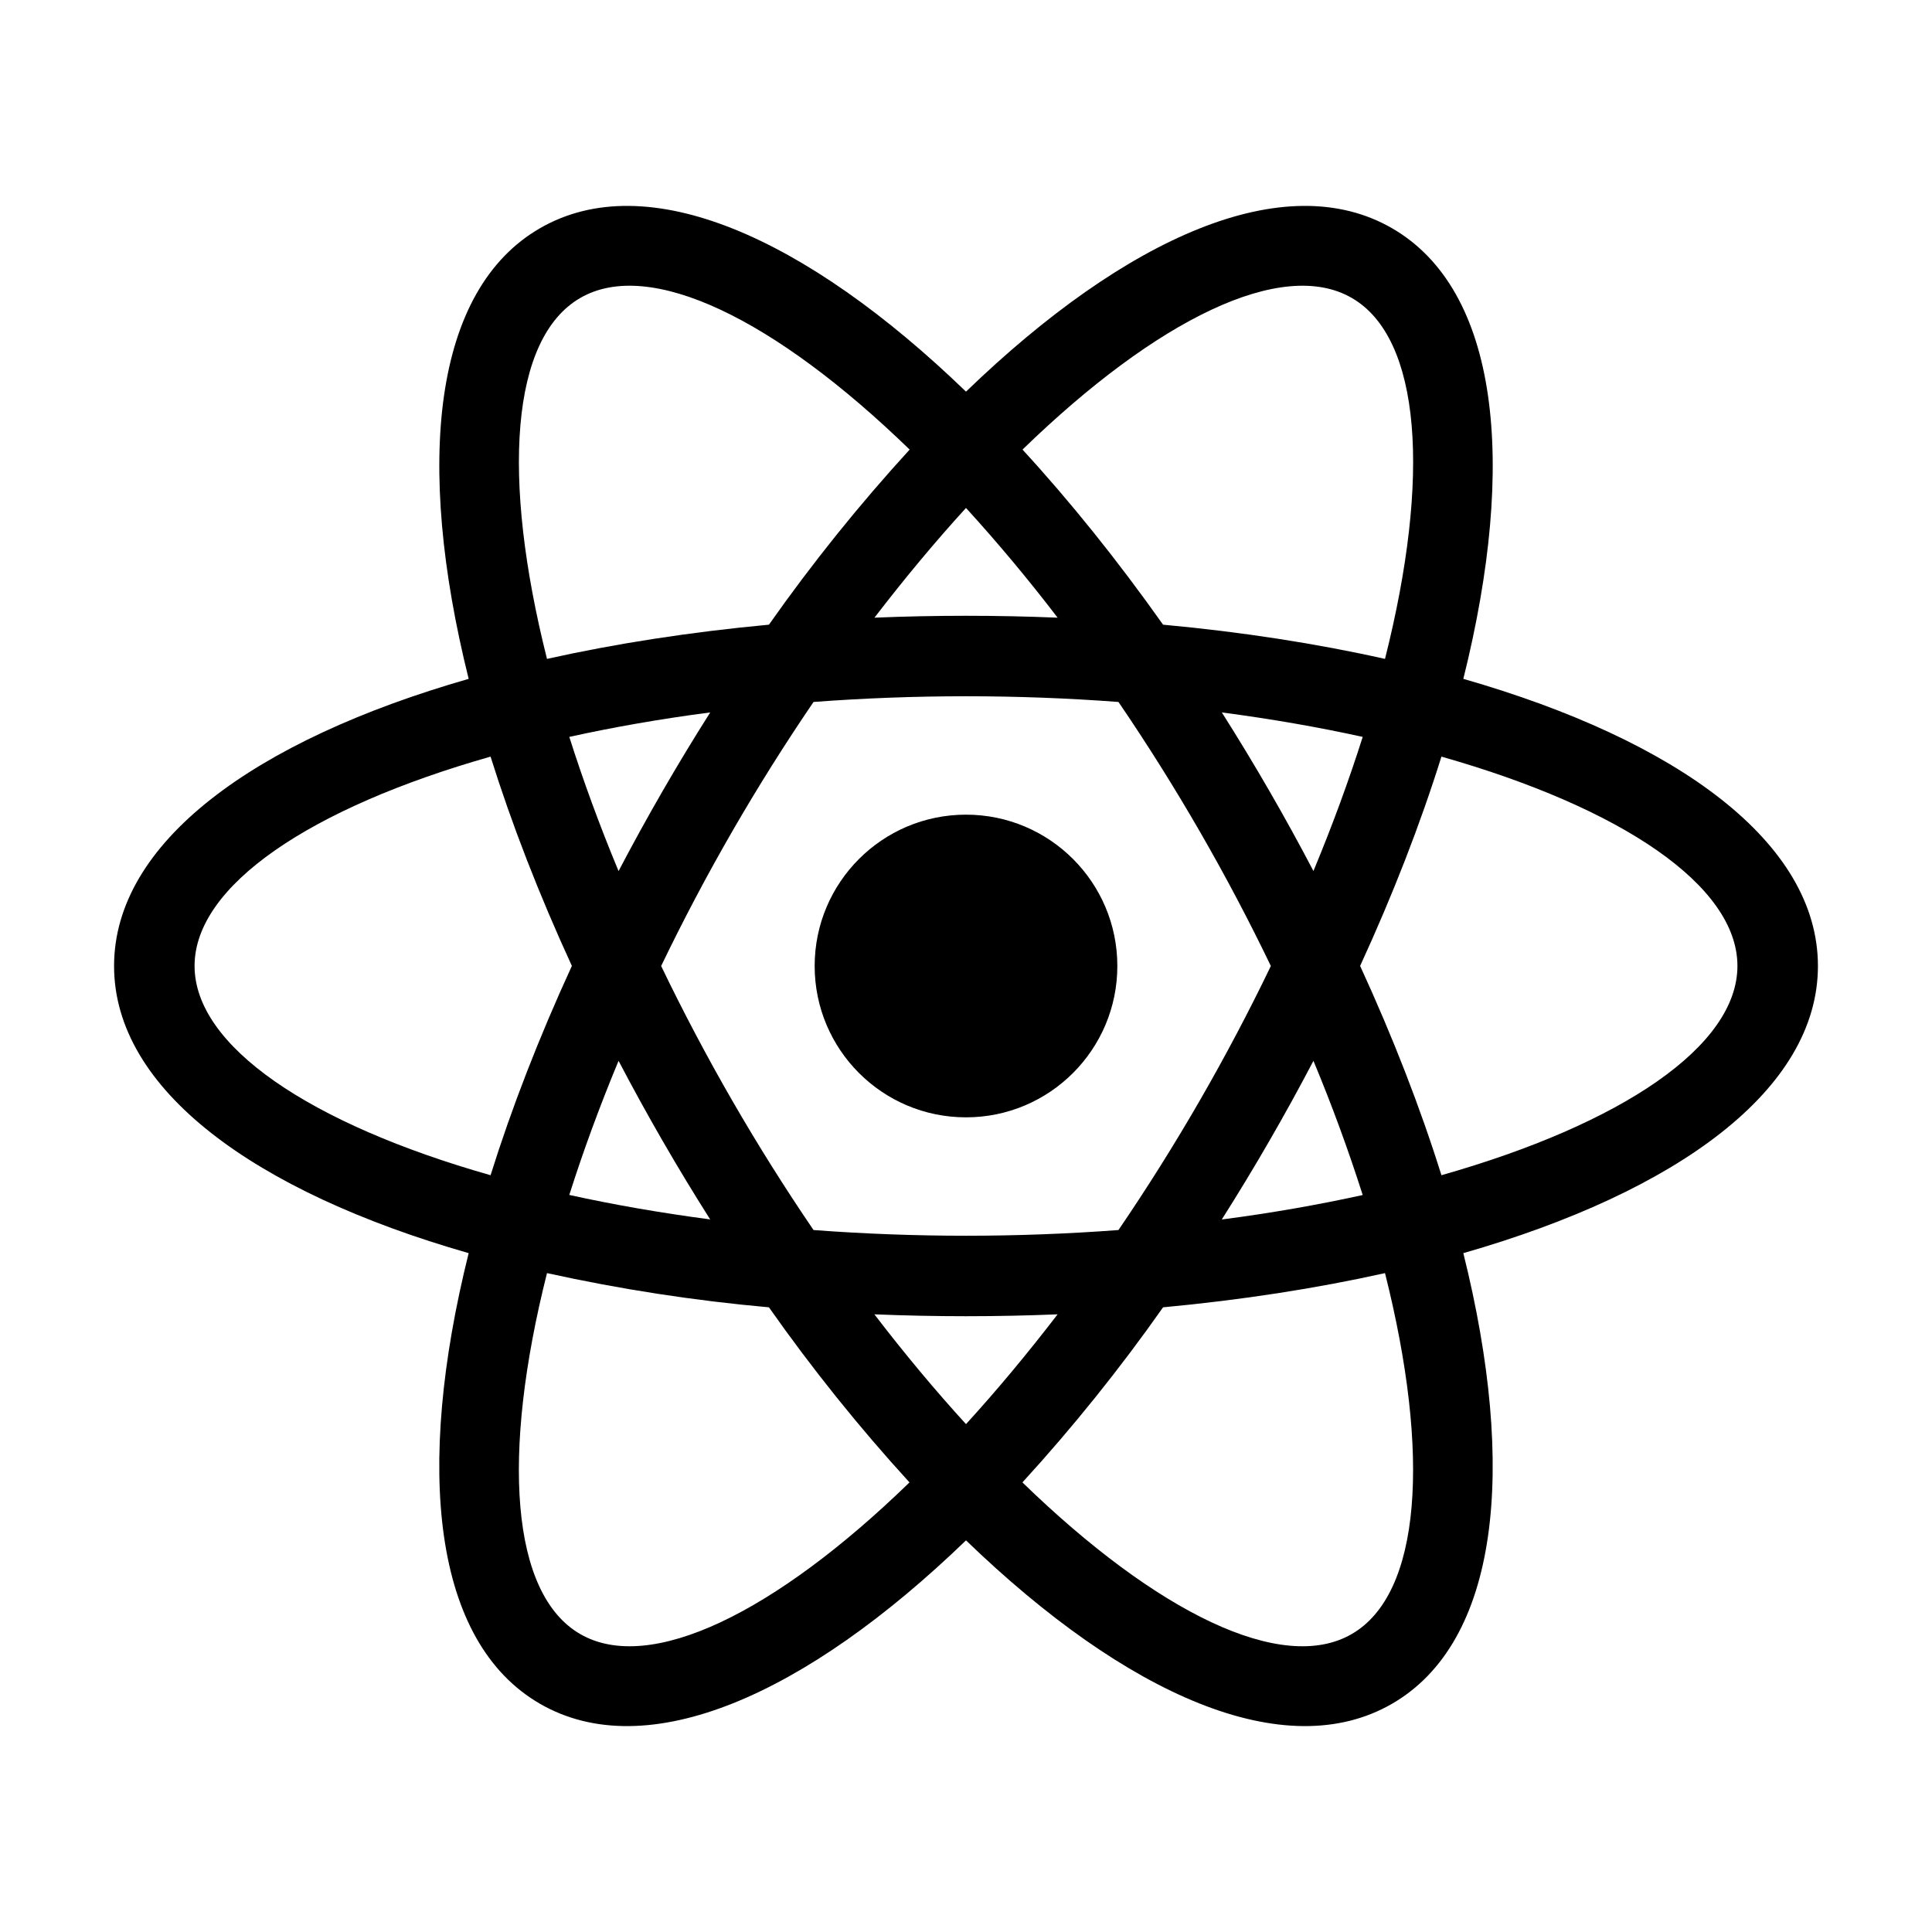
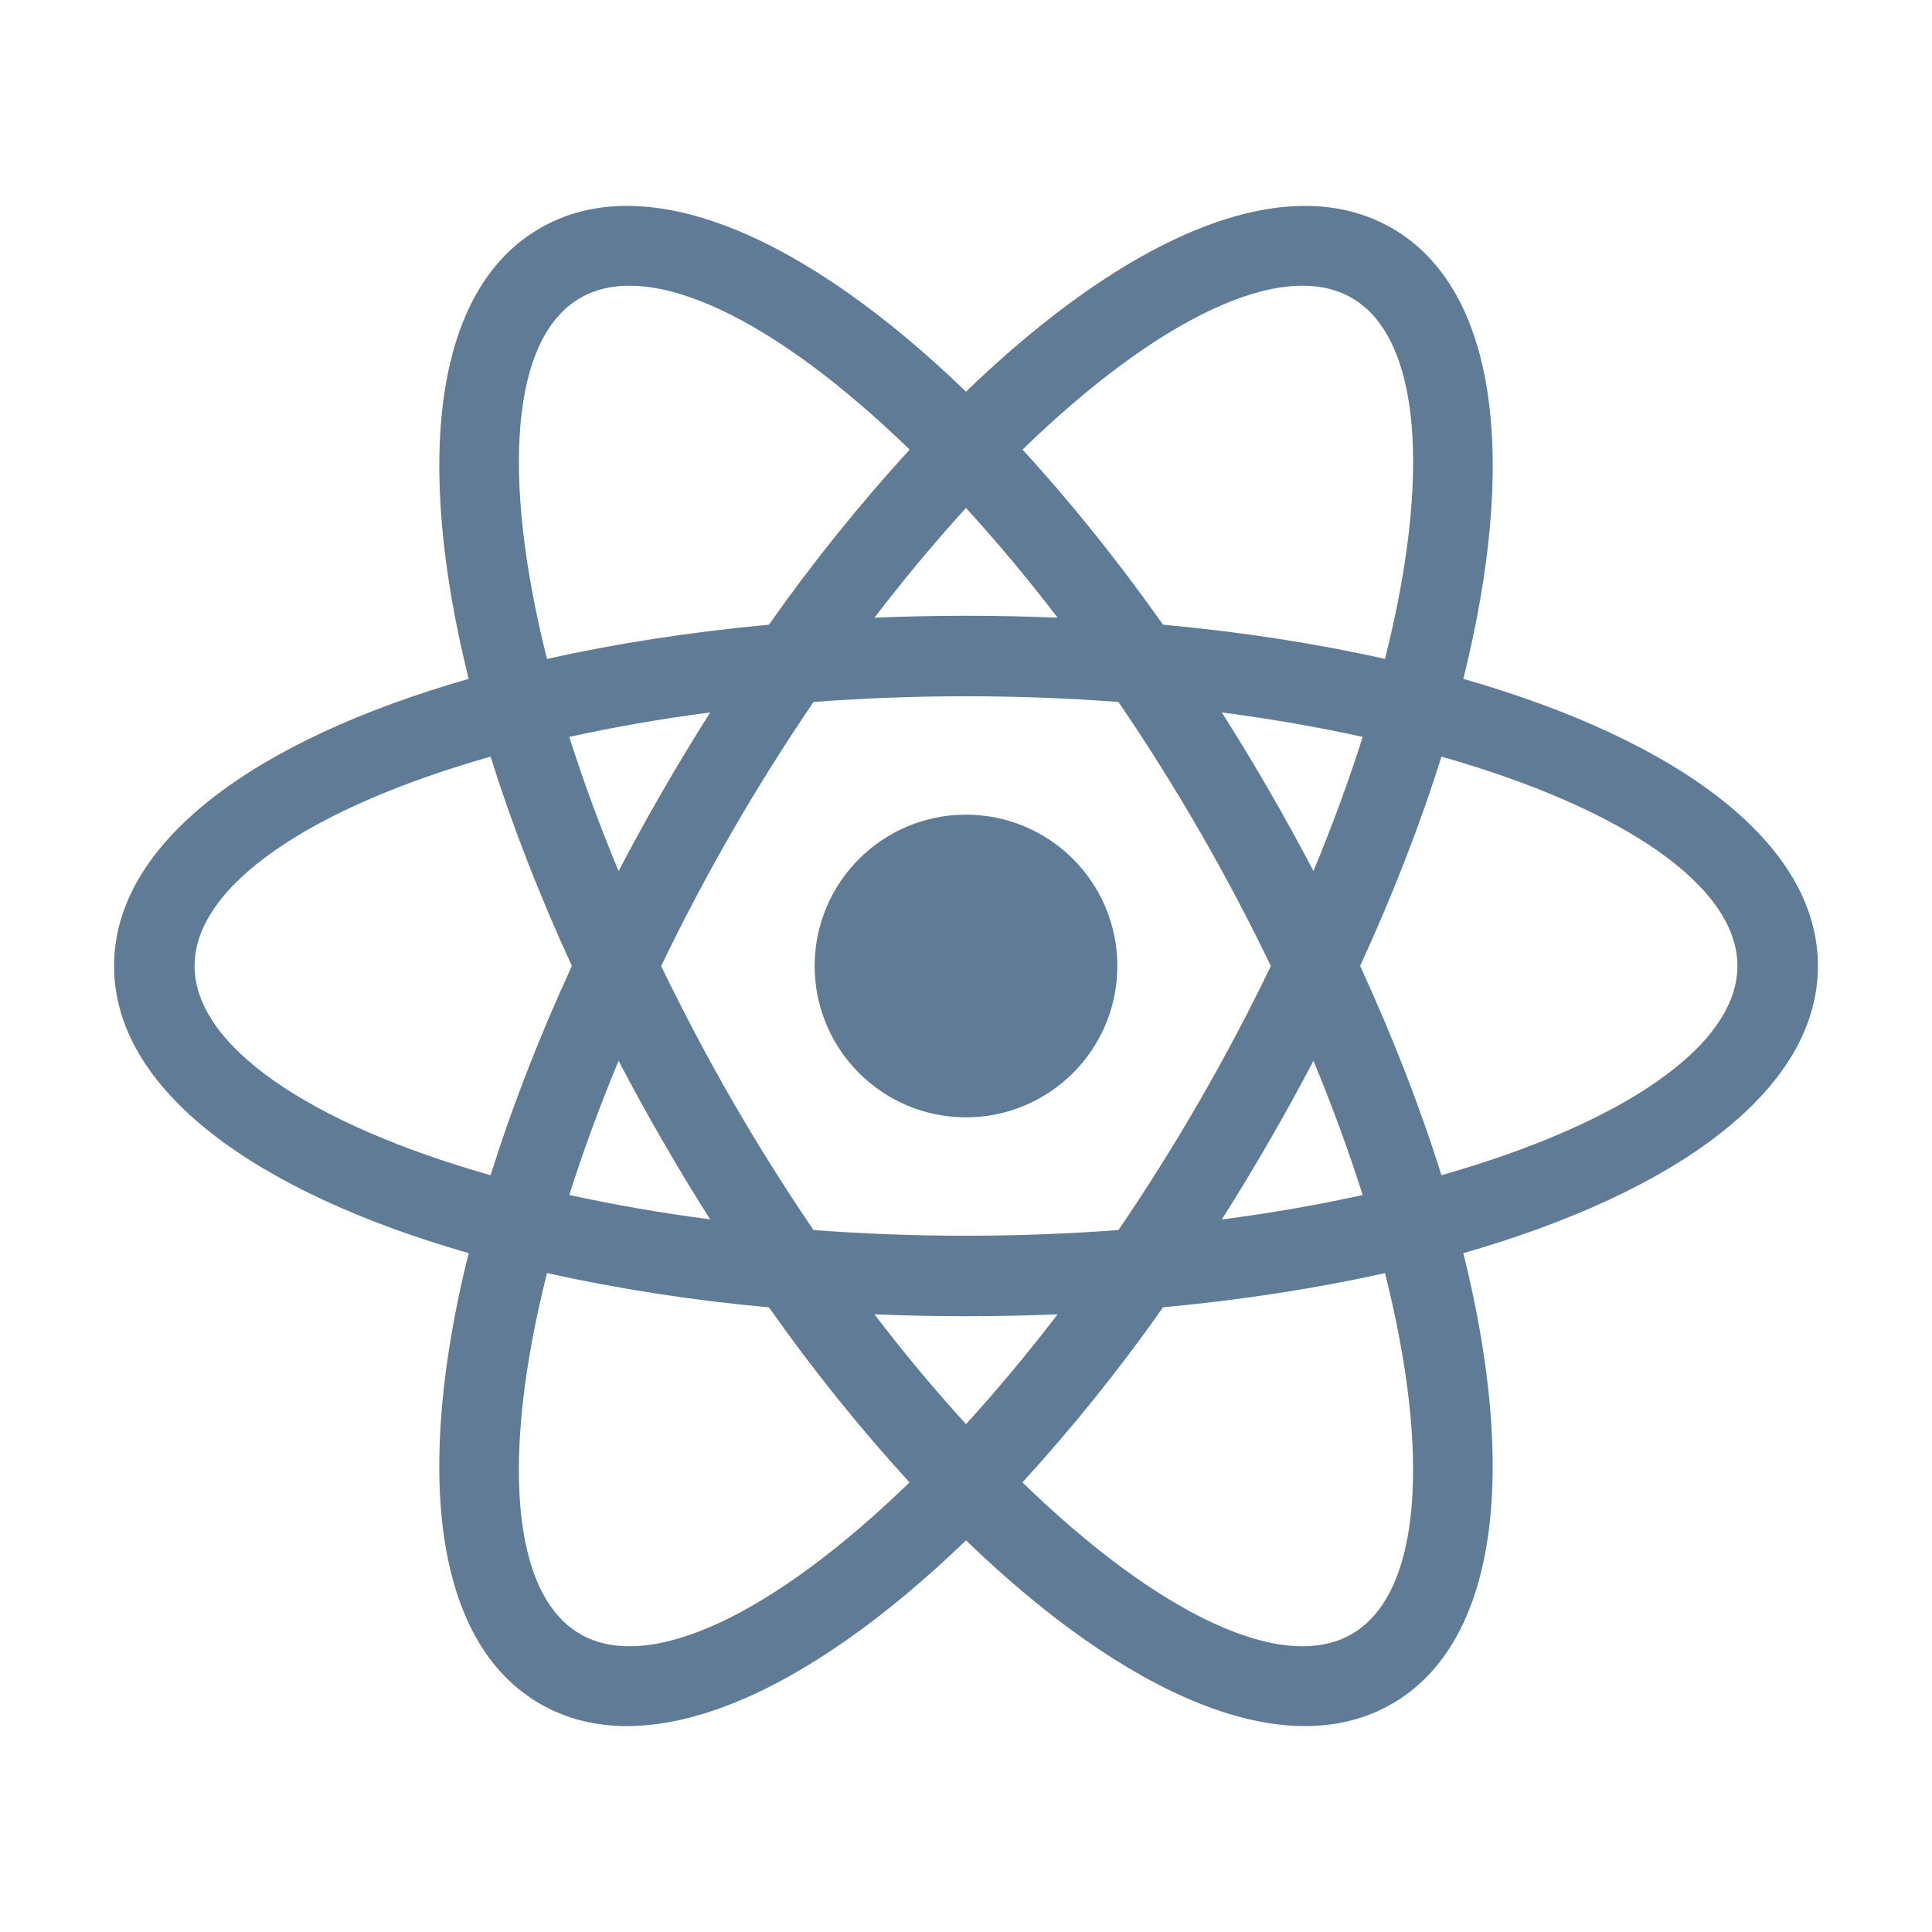
<svg xmlns="http://www.w3.org/2000/svg" viewBox="0 0 24 24" width="64" height="64">
  <path fill="none" d="M0 0h24v24H0z" />
-   <path d="M14.448 16.24a21.877 21.877 0 0 1-1.747 2.175c1.672 1.623 3.228 2.383 4.09 1.884.864-.498.983-2.225.414-4.484-.853.19-1.78.334-2.757.425zm-1.31.087a27.512 27.512 0 0 1-2.276 0c.377.492.758.948 1.138 1.364.38-.416.76-.872 1.138-1.364zm5.04-7.894c2.665.764 4.405 2.034 4.405 3.567 0 1.533-1.74 2.803-4.405 3.567.67 2.69.441 4.832-.886 5.598-1.328.767-3.298-.105-5.292-2.03-1.994 1.925-3.964 2.797-5.292 2.03-1.327-.766-1.557-2.908-.886-5.598-2.665-.764-4.405-2.034-4.405-3.567 0-1.533 1.74-2.803 4.405-3.567-.67-2.69-.441-4.832.886-5.598 1.328-.767 3.298.105 5.292 2.03 1.994-1.925 3.964-2.797 5.292-2.03 1.327.766 1.557 2.908.886 5.598zm-.973-.248c.57-2.26.45-3.986-.413-4.484-.863-.499-2.419.261-4.09 1.884.591.643 1.179 1.374 1.746 2.175.978.09 1.904.234 2.757.425zm-10.41 7.63c-.57 2.26-.45 3.986.413 4.484.863.499 2.419-.261 4.09-1.884a21.877 21.877 0 0 1-1.746-2.175 21.877 21.877 0 0 1-2.757-.425zm4.067-8.142a27.512 27.512 0 0 1 2.276 0A20.523 20.523 0 0 0 12 6.31c-.38.416-.76.872-1.138 1.364zm-1.31.087A21.877 21.877 0 0 1 11.3 5.585C9.627 3.962 8.07 3.202 7.209 3.701c-.864.498-.983 2.225-.414 4.484.853-.19 1.78-.334 2.757-.425zm4.342 7.52A25.368 25.368 0 0 0 15.787 12a25.368 25.368 0 0 0-1.893-3.28 25.368 25.368 0 0 0-3.788 0A25.368 25.368 0 0 0 8.213 12a25.368 25.368 0 0 0 1.893 3.28 25.368 25.368 0 0 0 3.788 0zm1.284-.131c.615-.08 1.2-.183 1.75-.304a20.523 20.523 0 0 0-.612-1.667 27.512 27.512 0 0 1-1.138 1.97zM8.822 8.85c-.615.08-1.2.183-1.75.304.17.536.374 1.094.612 1.667a27.512 27.512 0 0 1 1.138-1.97zm-1.75 5.994c.55.121 1.135.223 1.75.304a27.512 27.512 0 0 1-1.138-1.97c-.238.572-.442 1.13-.612 1.666zm-.978-.245c.261-.834.6-1.708 1.01-2.6-.41-.892-.749-1.766-1.01-2.6-2.242.637-3.677 1.604-3.677 2.6s1.435 1.963 3.677 2.6zm10.834-5.445c-.55-.121-1.135-.223-1.75-.304a27.511 27.511 0 0 1 1.138 1.97c.238-.572.442-1.13.612-1.666zm.978.245c-.261.834-.6 1.708-1.01 2.6.41.892.749 1.766 1.01 2.6 2.242-.637 3.677-1.604 3.677-2.6s-1.435-1.963-3.677-2.6zM12 13.88a1.88 1.88 0 1 1 0-3.76 1.88 1.88 0 0 1 0 3.76z" fill="#000" />
+   <path d="M14.448 16.24a21.877 21.877 0 0 1-1.747 2.175c1.672 1.623 3.228 2.383 4.09 1.884.864-.498.983-2.225.414-4.484-.853.19-1.78.334-2.757.425zm-1.31.087a27.512 27.512 0 0 1-2.276 0c.377.492.758.948 1.138 1.364.38-.416.76-.872 1.138-1.364zm5.04-7.894c2.665.764 4.405 2.034 4.405 3.567 0 1.533-1.74 2.803-4.405 3.567.67 2.69.441 4.832-.886 5.598-1.328.767-3.298-.105-5.292-2.03-1.994 1.925-3.964 2.797-5.292 2.03-1.327-.766-1.557-2.908-.886-5.598-2.665-.764-4.405-2.034-4.405-3.567 0-1.533 1.74-2.803 4.405-3.567-.67-2.69-.441-4.832.886-5.598 1.328-.767 3.298.105 5.292 2.03 1.994-1.925 3.964-2.797 5.292-2.03 1.327.766 1.557 2.908.886 5.598zm-.973-.248c.57-2.26.45-3.986-.413-4.484-.863-.499-2.419.261-4.09 1.884.591.643 1.179 1.374 1.746 2.175.978.09 1.904.234 2.757.425zm-10.41 7.63c-.57 2.26-.45 3.986.413 4.484.863.499 2.419-.261 4.09-1.884a21.877 21.877 0 0 1-1.746-2.175 21.877 21.877 0 0 1-2.757-.425zm4.067-8.142a27.512 27.512 0 0 1 2.276 0A20.523 20.523 0 0 0 12 6.31c-.38.416-.76.872-1.138 1.364zm-1.31.087A21.877 21.877 0 0 1 11.3 5.585C9.627 3.962 8.07 3.202 7.209 3.701c-.864.498-.983 2.225-.414 4.484.853-.19 1.78-.334 2.757-.425zm4.342 7.52A25.368 25.368 0 0 0 15.787 12a25.368 25.368 0 0 0-1.893-3.28 25.368 25.368 0 0 0-3.788 0A25.368 25.368 0 0 0 8.213 12a25.368 25.368 0 0 0 1.893 3.28 25.368 25.368 0 0 0 3.788 0zm1.284-.131c.615-.08 1.2-.183 1.75-.304a20.523 20.523 0 0 0-.612-1.667 27.512 27.512 0 0 1-1.138 1.97zM8.822 8.85c-.615.08-1.2.183-1.75.304.17.536.374 1.094.612 1.667a27.512 27.512 0 0 1 1.138-1.97zm-1.75 5.994c.55.121 1.135.223 1.75.304a27.512 27.512 0 0 1-1.138-1.97c-.238.572-.442 1.13-.612 1.666zm-.978-.245c.261-.834.6-1.708 1.01-2.6-.41-.892-.749-1.766-1.01-2.6-2.242.637-3.677 1.604-3.677 2.6s1.435 1.963 3.677 2.6zm10.834-5.445c-.55-.121-1.135-.223-1.75-.304a27.511 27.511 0 0 1 1.138 1.97c.238-.572.442-1.13.612-1.666zm.978.245c-.261.834-.6 1.708-1.01 2.6.41.892.749 1.766 1.01 2.6 2.242-.637 3.677-1.604 3.677-2.6s-1.435-1.963-3.677-2.6zM12 13.88a1.88 1.88 0 1 1 0-3.76 1.88 1.88 0 0 1 0 3.76z" fill="#607B96" />
</svg>
